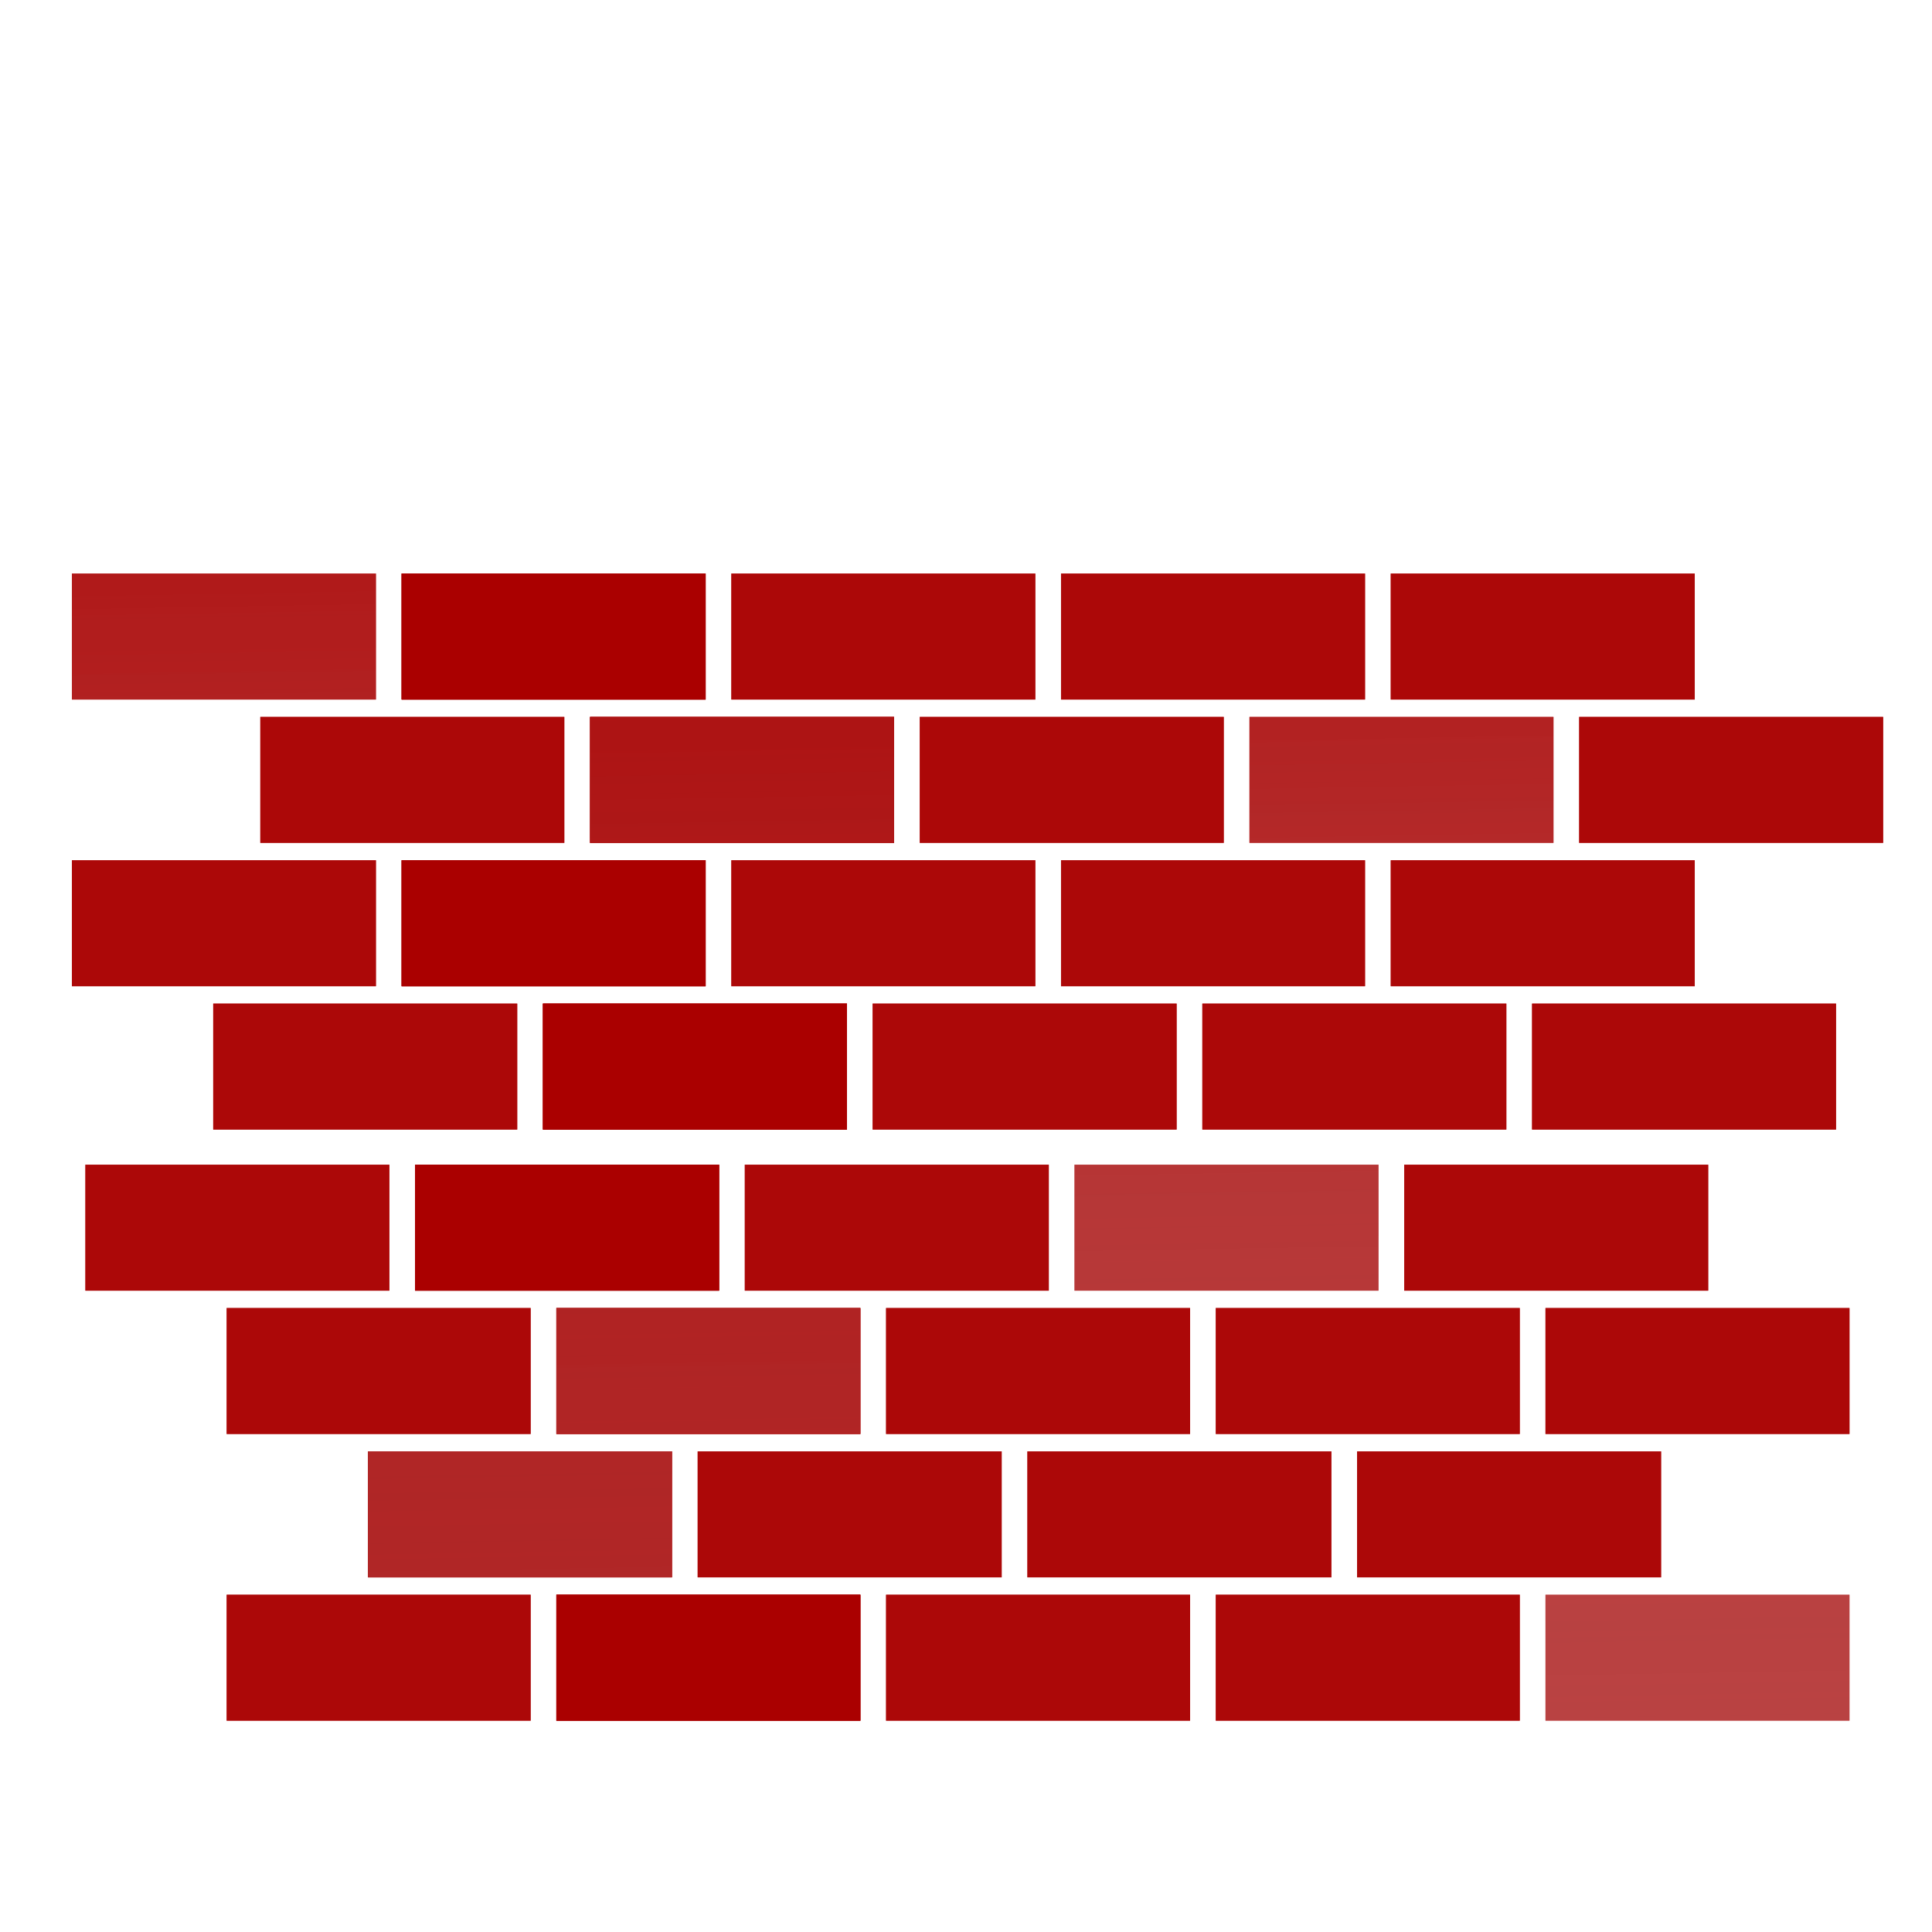
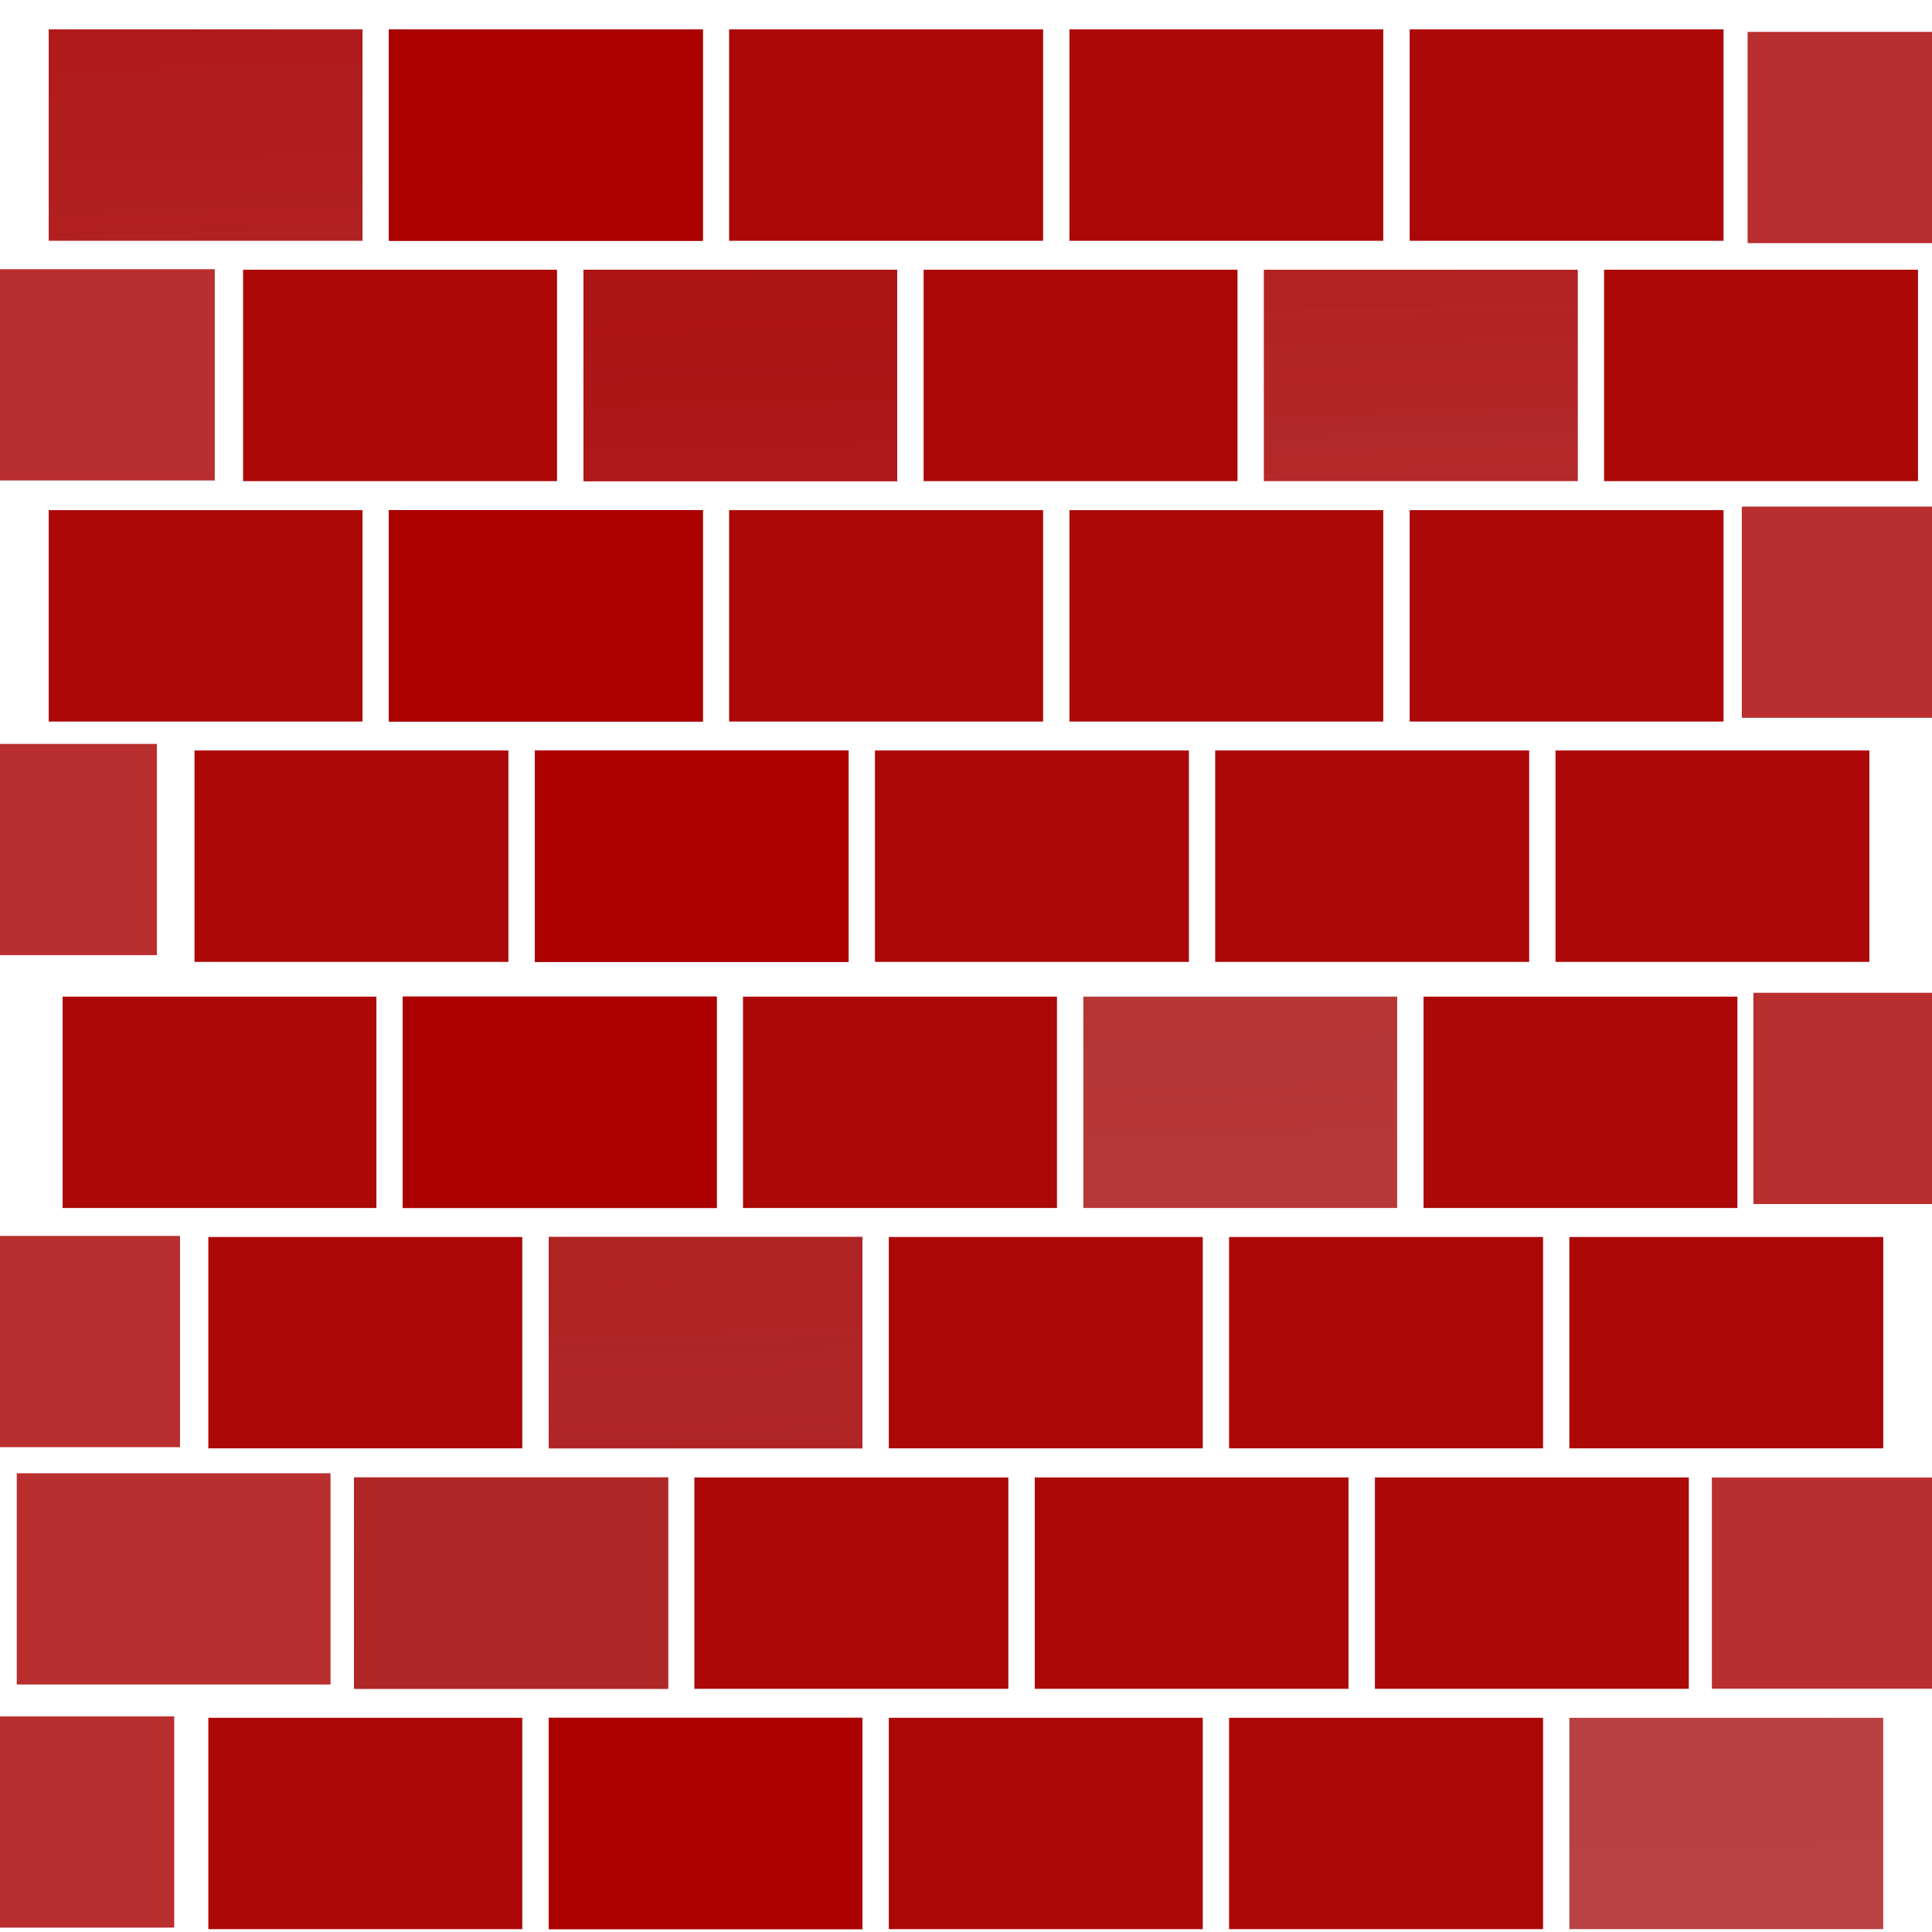
- <svg xmlns="http://www.w3.org/2000/svg" xmlns:xlink="http://www.w3.org/1999/xlink" viewBox="0 0 64 64">
-   <defs>
+ <svg xmlns="http://www.w3.org/2000/svg" xmlns:xlink="http://www.w3.org/1999/xlink" viewBox="0 0 64 64" version="1.1" id="svg4612">
+   <defs id="defs4422">
    <linearGradient id="b">
-       <stop stop-color="#a00" offset="0" />
-       <stop stop-color="#c8b7b7" stop-opacity="0" offset="1" />
+       <stop stop-color="#a00" offset="0" id="stop4415" />
+       <stop stop-color="#c8b7b7" stop-opacity="0" offset="1" id="stop4417" />
    </linearGradient>
-     <linearGradient id="c" x1="-27.931" x2="-29.462" y1="-9.553" y2="-100.77" gradientUnits="userSpaceOnUse" xlink:href="#b" />
-     <linearGradient id="a" x1="27.931" x2="29.462" y1="9.553" y2="100.77" gradientUnits="userSpaceOnUse" xlink:href="#b" />
+     <linearGradient id="c" x1="-27.931" x2="-29.462" y1="-9.553" y2="-100.77" gradientUnits="userSpaceOnUse" xlink:href="#b" gradientTransform="matrix(-1.03196,0,0,-1.676898,-0.8431589,-31.67993)" />
+     <linearGradient id="a" x1="27.931" x2="29.462" y1="9.553" y2="100.77" gradientUnits="userSpaceOnUse" xlink:href="#b" gradientTransform="matrix(1.03196,0,0,1.676898,-0.8431589,-30.8863)" />
+     <linearGradient xlink:href="#b" id="linearGradient4774" gradientUnits="userSpaceOnUse" x1="27.931" y1="9.553" x2="29.462" y2="100.77" gradientTransform="matrix(1.03196,0,0,1.676898,-0.8431589,-31.67993)" />
+     <linearGradient xlink:href="#b" id="linearGradient4776" gradientUnits="userSpaceOnUse" x1="-27.931" y1="-9.553" x2="-29.462" y2="-100.77" gradientTransform="matrix(-1.03196,0,0,-1.676898,-0.8431589,-31.67993)" />
+     <linearGradient xlink:href="#b" id="linearGradient4778" gradientUnits="userSpaceOnUse" x1="27.931" y1="9.553" x2="29.462" y2="100.77" gradientTransform="matrix(1.03196,0,0,1.676898,-0.8431589,-30.8863)" />
+     <linearGradient xlink:href="#b" id="linearGradient4780" gradientUnits="userSpaceOnUse" x1="27.931" y1="9.553" x2="29.462" y2="100.77" gradientTransform="matrix(1.03196,0,0,1.676898,-0.8431589,-31.67993)" />
+     <linearGradient xlink:href="#b" id="linearGradient4782" gradientUnits="userSpaceOnUse" x1="27.931" y1="9.553" x2="29.462" y2="100.77" gradientTransform="matrix(1.03196,0,0,1.676898,-0.8431589,-30.8863)" />
  </defs>
-   <path d="m2.382 19h10.071v4.173h-10.071z" fill="#a00" opacity=".817" />
-   <path d="m13.304 19h10.071v4.173h-10.071z" fill="#a00" opacity=".817" />
-   <path d="m24.226 19h10.071v4.173h-10.071z" fill="#a00" opacity=".817" />
-   <path d="m35.148 19h10.071v4.173h-10.071z" fill="#a00" opacity=".817" />
-   <path d="m46.07 19h10.071v4.173h-10.071z" fill="#a00" opacity=".817" />
-   <path d="m2.382 19h10.071v4.173h-10.071z" fill="url(#a)" opacity=".817" />
-   <path d="m13.304 19h10.071v4.173h-10.071z" fill="#a00" opacity=".817" />
-   <path d="m24.226 19h10.071v4.173h-10.071z" fill="#a00" opacity=".817" />
-   <path d="m35.148 19h10.071v4.173h-10.071z" fill="#a00" opacity=".817" />
-   <path d="m46.07 19h10.071v4.173h-10.071z" fill="#a00" opacity=".817" />
-   <path d="m8.623 23.748h10.071v4.173h-10.071z" fill="#a00" opacity=".817" />
-   <path d="m19.546 23.748h10.071v4.173h-10.071z" fill="#a00" opacity=".817" />
-   <path d="m30.468 23.748h10.071v4.173h-10.071z" fill="#a00" opacity=".817" />
-   <path d="m41.39 23.748h10.071v4.173h-10.071z" fill="#a00" opacity=".817" />
-   <path d="m52.311 23.748h10.071v4.173h-10.071z" fill="#a00" opacity=".817" />
-   <path d="m8.623 23.748h10.071v4.173h-10.071z" fill="#a00" opacity=".817" />
-   <path d="m19.546 23.748h10.071v4.173h-10.071z" fill="#a00" opacity=".817" />
-   <path d="m30.468 23.748h10.071v4.173h-10.071z" fill="#a00" opacity=".817" />
-   <path d="m41.39 23.748h10.071v4.173h-10.071z" fill="url(#a)" opacity=".817" />
-   <path d="m52.311 23.748h10.071v4.173h-10.071z" fill="#a00" opacity=".817" />
-   <path transform="scale(-1)" d="m-56.141-32.67h10.071v4.173h-10.071z" fill="#a00" opacity=".817" />
-   <path transform="scale(-1)" d="m-45.219-32.67h10.071v4.173h-10.071z" fill="#a00" opacity=".817" />
-   <path transform="scale(-1)" d="m-34.297-32.67h10.071v4.173h-10.071z" fill="#a00" opacity=".817" />
-   <path transform="scale(-1)" d="m-23.375-32.67h10.071v4.173h-10.071z" fill="#a00" opacity=".817" />
-   <path transform="scale(-1)" d="m-12.453-32.67h10.071v4.173h-10.071z" fill="#a00" opacity=".817" />
-   <path transform="scale(-1)" d="m-56.141-32.67h10.071v4.173h-10.071z" fill="#a00" opacity=".817" />
-   <path transform="scale(-1)" d="m-45.219-32.67h10.071v4.173h-10.071z" fill="#a00" opacity=".817" />
-   <path transform="scale(-1)" d="m-34.297-32.67h10.071v4.173h-10.071z" fill="#a00" opacity=".817" />
-   <path transform="scale(-1)" d="m-23.375-32.67h10.071v4.173h-10.071z" fill="#a00" opacity=".817" />
-   <path transform="scale(-1)" d="m-12.453-32.67h10.071v4.173h-10.071z" fill="#a00" opacity=".817" />
-   <path transform="scale(-1)" d="m-60.822-37.418h10.071v4.173h-10.071z" fill="#a00" opacity=".817" />
-   <path transform="scale(-1)" d="m-49.9-37.418h10.071v4.173h-10.071z" fill="#a00" opacity=".817" />
-   <path transform="scale(-1)" d="m-38.978-37.418h10.071v4.173h-10.071z" fill="#a00" opacity=".817" />
-   <path transform="scale(-1)" d="m-28.056-37.418h10.071v4.173h-10.071z" fill="#a00" opacity=".817" />
-   <path transform="scale(-1)" d="m-17.134-37.418h10.071v4.173h-10.071z" fill="#a00" opacity=".817" />
-   <path transform="scale(-1)" d="m-60.822-37.418h10.071v4.173h-10.071z" fill="#a00" opacity=".817" />
-   <path transform="scale(-1)" d="m-49.9-37.418h10.071v4.173h-10.071z" fill="#a00" opacity=".817" />
-   <path transform="scale(-1)" d="m-38.978-37.418h10.071v4.173h-10.071z" fill="#a00" opacity=".817" />
-   <path transform="scale(-1)" d="m-28.056-37.418h10.071v4.173h-10.071z" fill="#a00" opacity=".817" />
-   <path transform="scale(-1)" d="m-17.134-37.418h10.071v4.173h-10.071z" fill="#a00" opacity=".817" />
-   <path transform="scale(-1)" d="m-61.267-57h10.071v4.173h-10.071z" fill="#a00" opacity=".817" />
-   <path transform="scale(-1)" d="m-50.345-57h10.071v4.173h-10.071z" fill="#a00" opacity=".817" />
-   <path transform="scale(-1)" d="m-39.423-57h10.071v4.173h-10.071z" fill="#a00" opacity=".817" />
-   <path transform="scale(-1)" d="m-28.501-57h10.071v4.173h-10.071z" fill="#a00" opacity=".817" />
-   <path transform="scale(-1)" d="m-17.579-57h10.071v4.173h-10.071z" fill="#a00" opacity=".817" />
-   <path transform="scale(-1)" d="m-61.267-57h10.071v4.173h-10.071z" fill="url(#c)" opacity=".817" />
-   <path transform="scale(-1)" d="m-50.345-57h10.071v4.173h-10.071z" fill="#a00" opacity=".817" />
-   <path transform="scale(-1)" d="m-39.423-57h10.071v4.173h-10.071z" fill="#a00" opacity=".817" />
-   <path transform="scale(-1)" d="m-28.501-57h10.071v4.173h-10.071z" fill="#a00" opacity=".817" />
-   <path transform="scale(-1)" d="m-17.579-57h10.071v4.173h-10.071z" fill="#a00" opacity=".817" />
-   <path transform="scale(-1)" d="m-55.026-52.252h10.071v4.173h-10.071z" fill="#a00" opacity=".817" />
-   <path transform="scale(-1)" d="m-44.104-52.252h10.071v4.173h-10.071z" fill="#a00" opacity=".817" />
-   <path transform="scale(-1)" d="m-33.182-52.252h10.071v4.173h-10.071z" fill="#a00" opacity=".817" />
-   <path transform="scale(-1)" d="m-22.26-52.252h10.071v4.173h-10.071z" fill="#a00" opacity=".817" />
-   <path transform="scale(-1)" d="m-55.026-52.252h10.071v4.173h-10.071z" fill="#a00" opacity=".817" />
-   <path transform="scale(-1)" d="m-44.104-52.252h10.071v4.173h-10.071z" fill="#a00" opacity=".817" />
-   <path transform="scale(-1)" d="m-33.182-52.252h10.071v4.173h-10.071z" fill="#a00" opacity=".817" />
-   <path transform="scale(-1)" d="m-22.26-52.252h10.071v4.173h-10.071z" fill="#a00" opacity=".817" />
-   <path d="m7.508 43.33h10.071v4.173h-10.071z" fill="#a00" opacity=".817" />
-   <path d="m18.43 43.33h10.071v4.173h-10.071z" fill="#a00" opacity=".817" />
-   <path d="m29.352 43.33h10.071v4.173h-10.071z" fill="#a00" opacity=".817" />
-   <path d="m40.274 43.33h10.071v4.173h-10.071z" fill="#a00" opacity=".817" />
-   <path d="m51.196 43.33h10.071v4.173h-10.071z" fill="#a00" opacity=".817" />
-   <path d="m7.508 43.33h10.071v4.173h-10.071z" fill="#a00" opacity=".817" />
-   <path d="m18.43 43.33h10.071v4.173h-10.071z" fill="#a00" opacity=".817" />
-   <path d="m29.352 43.33h10.071v4.173h-10.071z" fill="#a00" opacity=".817" />
-   <path d="m40.274 43.33h10.071v4.173h-10.071z" fill="#a00" opacity=".817" />
-   <path d="m51.196 43.33h10.071v4.173h-10.071z" fill="#a00" opacity=".817" />
-   <path d="m2.828 38.582h10.071v4.173h-10.071z" fill="#a00" opacity=".817" />
-   <path d="m13.75 38.582h10.071v4.173h-10.071z" fill="#a00" opacity=".817" />
-   <path d="m24.672 38.582h10.071v4.173h-10.071z" fill="#a00" opacity=".817" />
-   <path d="m35.594 38.582h10.071v4.173h-10.071z" fill="#a00" opacity=".817" />
-   <path d="m46.516 38.582h10.071v4.173h-10.071z" fill="#a00" opacity=".817" />
-   <path d="m2.828 38.582h10.071v4.173h-10.071z" fill="#a00" opacity=".817" />
-   <path d="m13.75 38.582h10.071v4.173h-10.071z" fill="#a00" opacity=".817" />
-   <path d="m24.672 38.582h10.071v4.173h-10.071z" fill="#a00" opacity=".817" />
-   <path d="m35.594 38.582h10.071v4.173h-10.071z" fill="url(#a)" opacity=".817" />
-   <path d="m46.516 38.582h10.071v4.173h-10.071z" fill="#a00" opacity=".817" />
-   <path d="m13.304 19h10.071v4.173h-10.071z" fill="#a00" opacity=".817" />
-   <path d="m13.304 19h10.071v4.173h-10.071z" fill="#a00" opacity=".817" />
-   <path d="m19.546 23.748h10.071v4.173h-10.071z" fill="#a00" opacity=".817" />
-   <path d="m19.546 23.748h10.071v4.173h-10.071z" fill="url(#a)" opacity=".817" />
-   <path transform="scale(-1)" d="m-23.375-32.67h10.071v4.173h-10.071z" fill="#a00" opacity=".817" />
-   <path transform="scale(-1)" d="m-23.375-32.67h10.071v4.173h-10.071z" fill="#a00" opacity=".817" />
-   <path transform="scale(-1)" d="m-28.056-37.418h10.071v4.173h-10.071z" fill="#a00" opacity=".817" />
-   <path transform="scale(-1)" d="m-28.056-37.418h10.071v4.173h-10.071z" fill="#a00" opacity=".817" />
-   <path transform="scale(-1)" d="m-28.501-57h10.071v4.173h-10.071z" fill="#a00" opacity=".817" />
-   <path transform="scale(-1)" d="m-28.501-57h10.071v4.173h-10.071z" fill="#a00" opacity=".817" />
-   <path transform="scale(-1)" d="m-22.26-52.252h10.071v4.173h-10.071z" fill="#a00" opacity=".817" />
-   <path transform="scale(-1)" d="m-22.26-52.252h10.071v4.173h-10.071z" fill="url(#c)" opacity=".817" />
-   <path d="m18.43 43.33h10.071v4.173h-10.071z" fill="#a00" opacity=".817" />
-   <path d="m18.43 43.33h10.071v4.173h-10.071z" fill="url(#a)" opacity=".817" />
-   <path d="m13.75 38.582h10.071v4.173h-10.071z" fill="#a00" opacity=".817" />
-   <path d="m13.75 38.582h10.071v4.173h-10.071z" fill="#a00" opacity=".817" />
+   <path d="M 1.615,0.975 H 12.008 V 7.972 H 1.615 Z" id="path4424" style="opacity:0.817;fill:#aa0000;stroke-width:1.315" />
+   <path d="M 12.886,0.975 H 23.279 V 7.972 H 12.886 Z" id="path4426" style="opacity:0.817;fill:#aa0000;stroke-width:1.315" />
+   <path d="M 24.157,0.975 H 34.55 V 7.972 H 24.157 Z" id="path4428" style="opacity:0.817;fill:#aa0000;stroke-width:1.315" />
+   <path d="M 35.428,0.975 H 45.821 V 7.972 H 35.428 Z" id="path4430" style="opacity:0.817;fill:#aa0000;stroke-width:1.315" />
+   <path d="M 46.699,0.975 H 57.092 V 7.972 H 46.699 Z" id="path4432" style="opacity:0.817;fill:#aa0000;stroke-width:1.315" />
+   <path d="M 1.615,0.975 H 12.008 V 7.972 H 1.615 Z" id="path4434" style="opacity:0.817;fill:url(#a);stroke-width:1.315" />
+   <path d="M 12.886,0.975 H 23.279 V 7.972 H 12.886 Z" id="path4436" style="opacity:0.817;fill:#aa0000;stroke-width:1.315" />
+   <path d="M 24.157,0.975 H 34.55 V 7.972 H 24.157 Z" id="path4438" style="opacity:0.817;fill:#aa0000;stroke-width:1.315" />
+   <path d="M 35.428,0.975 H 45.821 V 7.972 H 35.428 Z" id="path4440" style="opacity:0.817;fill:#aa0000;stroke-width:1.315" />
+   <path d="M 46.699,0.975 H 57.092 V 7.972 H 46.699 Z" id="path4442" style="opacity:0.817;fill:#aa0000;stroke-width:1.315" />
+   <path d="M 8.056,8.937 H 18.449 V 15.934 H 8.056 Z" id="path4444" style="opacity:0.817;fill:#aa0000;stroke-width:1.315" />
+   <path d="M 19.328,8.937 H 29.72 V 15.934 H 19.328 Z" id="path4446" style="opacity:0.817;fill:#aa0000;stroke-width:1.315" />
+   <path d="M 30.599,8.937 H 40.991 V 15.934 H 30.599 Z" id="path4448" style="opacity:0.817;fill:#aa0000;stroke-width:1.315" />
+   <path d="M 41.87,8.937 H 52.263 V 15.934 H 41.87 Z" id="path4450" style="opacity:0.817;fill:#aa0000;stroke-width:1.315" />
+   <path d="M 53.14,8.937 H 63.533 V 15.934 H 53.14 Z" id="path4452" style="opacity:0.817;fill:#aa0000;stroke-width:1.315" />
+   <path d="M 8.056,8.937 H 18.449 V 15.934 H 8.056 Z" id="path4454" style="opacity:0.817;fill:#aa0000;stroke-width:1.315" />
+   <path d="M 19.328,8.937 H 29.72 V 15.934 H 19.328 Z" id="path4456" style="opacity:0.817;fill:#aa0000;stroke-width:1.315" />
+   <path d="M 30.599,8.937 H 40.991 V 15.934 H 30.599 Z" id="path4458" style="opacity:0.817;fill:#aa0000;stroke-width:1.315" />
+   <path d="M 41.87,8.937 H 52.263 V 15.934 H 41.87 Z" id="path4460" style="opacity:0.817;fill:url(#linearGradient4782);stroke-width:1.315" />
+   <path d="M 53.14,8.937 H 63.533 V 15.934 H 53.14 Z" id="path4462" style="opacity:0.817;fill:#aa0000;stroke-width:1.315" />
+   <path d="M 57.092,23.898 H 46.699 v -6.997 h 10.393 z" id="path4464" style="opacity:0.817;fill:#aa0000;stroke-width:1.315" />
+   <path d="M 45.821,23.898 H 35.428 v -6.997 h 10.393 z" id="path4466" style="opacity:0.817;fill:#aa0000;stroke-width:1.315" />
+   <path d="M 34.55,23.898 H 24.157 v -6.997 h 10.393 z" id="path4468" style="opacity:0.817;fill:#aa0000;stroke-width:1.315" />
+   <path d="M 23.279,23.898 H 12.886 v -6.997 h 10.393 z" id="path4470" style="opacity:0.817;fill:#aa0000;stroke-width:1.315" />
+   <path d="M 12.008,23.898 H 1.615 V 16.901 H 12.008 Z" id="path4472" style="opacity:0.817;fill:#aa0000;stroke-width:1.315" />
+   <path d="M 57.092,23.898 H 46.699 v -6.997 h 10.393 z" id="path4474" style="opacity:0.817;fill:#aa0000;stroke-width:1.315" />
+   <path d="M 45.821,23.898 H 35.428 v -6.997 h 10.393 z" id="path4476" style="opacity:0.817;fill:#aa0000;stroke-width:1.315" />
+   <path d="M 34.55,23.898 H 24.157 v -6.997 h 10.393 z" id="path4478" style="opacity:0.817;fill:#aa0000;stroke-width:1.315" />
+   <path d="M 23.279,23.898 H 12.886 v -6.997 h 10.393 z" id="path4480" style="opacity:0.817;fill:#aa0000;stroke-width:1.315" />
+   <path d="M 12.008,23.898 H 1.615 V 16.901 H 12.008 Z" id="path4482" style="opacity:0.817;fill:#aa0000;stroke-width:1.315" />
+   <path d="M 61.923,31.86 H 51.53 V 24.863 H 61.923 Z" id="path4484" style="opacity:0.817;fill:#aa0000;stroke-width:1.315" />
+   <path d="M 50.652,31.86 H 40.259 v -6.997 h 10.393 z" id="path4486" style="opacity:0.817;fill:#aa0000;stroke-width:1.315" />
+   <path d="M 39.381,31.86 H 28.988 v -6.997 h 10.393 z" id="path4488" style="opacity:0.817;fill:#aa0000;stroke-width:1.315" />
+   <path d="M 28.11,31.86 H 17.717 v -6.997 h 10.393 z" id="path4490" style="opacity:0.817;fill:#aa0000;stroke-width:1.315" />
+   <path d="M 16.838,31.86 H 6.446 V 24.863 H 16.838 Z" id="path4492" style="opacity:0.817;fill:#aa0000;stroke-width:1.315" />
+   <path d="M 61.923,31.86 H 51.53 V 24.863 H 61.923 Z" id="path4494" style="opacity:0.817;fill:#aa0000;stroke-width:1.315" />
+   <path d="M 50.652,31.86 H 40.259 v -6.997 h 10.393 z" id="path4496" style="opacity:0.817;fill:#aa0000;stroke-width:1.315" />
+   <path d="M 39.381,31.86 H 28.988 v -6.997 h 10.393 z" id="path4498" style="opacity:0.817;fill:#aa0000;stroke-width:1.315" />
+   <path d="M 28.11,31.86 H 17.717 v -6.997 h 10.393 z" id="path4500" style="opacity:0.817;fill:#aa0000;stroke-width:1.315" />
+   <path d="M 16.838,31.86 H 6.446 V 24.863 H 16.838 Z" id="path4502" style="opacity:0.817;fill:#aa0000;stroke-width:1.315" />
+   <path d="M 62.382,63.903 H 51.989 v -6.997 h 10.393 z" id="path4504" style="opacity:0.817;fill:#aa0000;stroke-width:1.315" />
+   <path d="M 51.111,63.903 H 40.718 v -6.997 h 10.393 z" id="path4506" style="opacity:0.817;fill:#aa0000;stroke-width:1.315" />
+   <path d="M 39.84,63.903 H 29.447 v -6.997 h 10.393 z" id="path4508" style="opacity:0.817;fill:#aa0000;stroke-width:1.315" />
+   <path d="M 28.569,63.903 H 18.176 v -6.997 h 10.393 z" id="path4510" style="opacity:0.817;fill:#aa0000;stroke-width:1.315" />
+   <path d="M 17.298,63.903 H 6.905 v -6.997 h 10.393 z" id="path4512" style="opacity:0.817;fill:#aa0000;stroke-width:1.315" />
+   <path d="M 62.382,63.903 H 51.989 v -6.997 h 10.393 z" id="path4514" style="opacity:0.817;fill:url(#c);stroke-width:1.315" />
+   <path d="M 51.111,63.903 H 40.718 v -6.997 h 10.393 z" id="path4516" style="opacity:0.817;fill:#aa0000;stroke-width:1.315" />
+   <path d="M 39.84,63.903 H 29.447 v -6.997 h 10.393 z" id="path4518" style="opacity:0.817;fill:#aa0000;stroke-width:1.315" />
+   <path d="M 28.569,63.903 H 18.176 v -6.997 h 10.393 z" id="path4520" style="opacity:0.817;fill:#aa0000;stroke-width:1.315" />
+   <path d="M 17.298,63.903 H 6.905 v -6.997 h 10.393 z" id="path4522" style="opacity:0.817;fill:#aa0000;stroke-width:1.315" />
+   <path d="M 55.941,55.941 H 45.549 v -6.997 h 10.393 z" id="path4524" style="opacity:0.817;fill:#aa0000;stroke-width:1.315" />
+   <path d="M 44.67,55.941 H 34.278 v -6.997 h 10.393 z" id="path4526" style="opacity:0.817;fill:#aa0000;stroke-width:1.315" />
+   <path d="M 33.399,55.941 H 23.006 v -6.997 h 10.393 z" id="path4528" style="opacity:0.817;fill:#aa0000;stroke-width:1.315" />
+   <path d="M 22.128,55.941 H 11.735 v -6.997 h 10.393 z" id="path4530" style="opacity:0.817;fill:#aa0000;stroke-width:1.315" />
+   <path d="M 55.941,55.941 H 45.549 v -6.997 h 10.393 z" id="path4532" style="opacity:0.817;fill:#aa0000;stroke-width:1.315" />
+   <path d="M 44.67,55.941 H 34.278 v -6.997 h 10.393 z" id="path4534" style="opacity:0.817;fill:#aa0000;stroke-width:1.315" />
+   <path d="M 33.399,55.941 H 23.006 v -6.997 h 10.393 z" id="path4536" style="opacity:0.817;fill:#aa0000;stroke-width:1.315" />
+   <path d="M 22.128,55.941 H 11.735 v -6.997 h 10.393 z" id="path4538" style="opacity:0.817;fill:#aa0000;stroke-width:1.315" />
+   <path d="M 6.905,40.98 H 17.298 v 6.997 H 6.905 Z" id="path4540" style="opacity:0.817;fill:#aa0000;stroke-width:1.315" />
+   <path d="m 18.176,40.98 h 10.393 v 6.997 H 18.176 Z" id="path4542" style="opacity:0.817;fill:#aa0000;stroke-width:1.315" />
+   <path d="m 29.447,40.98 h 10.393 v 6.997 H 29.447 Z" id="path4544" style="opacity:0.817;fill:#aa0000;stroke-width:1.315" />
+   <path d="m 40.718,40.98 h 10.393 v 6.997 H 40.718 Z" id="path4546" style="opacity:0.817;fill:#aa0000;stroke-width:1.315" />
+   <path d="m 51.989,40.98 h 10.393 v 6.997 H 51.989 Z" id="path4548" style="opacity:0.817;fill:#aa0000;stroke-width:1.315" />
+   <path d="M 6.905,40.98 H 17.298 v 6.997 H 6.905 Z" id="path4550" style="opacity:0.817;fill:#aa0000;stroke-width:1.315" />
+   <path d="m 18.176,40.98 h 10.393 v 6.997 H 18.176 Z" id="path4552" style="opacity:0.817;fill:#aa0000;stroke-width:1.315" />
+   <path d="m 29.447,40.98 h 10.393 v 6.997 H 29.447 Z" id="path4554" style="opacity:0.817;fill:#aa0000;stroke-width:1.315" />
+   <path d="m 40.718,40.98 h 10.393 v 6.997 H 40.718 Z" id="path4556" style="opacity:0.817;fill:#aa0000;stroke-width:1.315" />
+   <path d="m 51.989,40.98 h 10.393 v 6.997 H 51.989 Z" id="path4558" style="opacity:0.817;fill:#aa0000;stroke-width:1.315" />
+   <path d="M 2.075,33.018 H 12.468 v 6.997 H 2.075 Z" id="path4560" style="opacity:0.817;fill:#aa0000;stroke-width:1.315" />
+   <path d="m 13.346,33.018 h 10.393 v 6.997 H 13.346 Z" id="path4562" style="opacity:0.817;fill:#aa0000;stroke-width:1.315" />
+   <path d="m 24.617,33.018 h 10.393 v 6.997 H 24.617 Z" id="path4564" style="opacity:0.817;fill:#aa0000;stroke-width:1.315" />
+   <path d="m 35.888,33.018 h 10.393 v 6.997 H 35.888 Z" id="path4566" style="opacity:0.817;fill:#aa0000;stroke-width:1.315" />
+   <path d="m 47.159,33.018 h 10.393 v 6.997 H 47.159 Z" id="path4568" style="opacity:0.817;fill:#aa0000;stroke-width:1.315" />
+   <path d="M 2.075,33.018 H 12.468 v 6.997 H 2.075 Z" id="path4570" style="opacity:0.817;fill:#aa0000;stroke-width:1.315" />
+   <path d="m 13.346,33.018 h 10.393 v 6.997 H 13.346 Z" id="path4572" style="opacity:0.817;fill:#aa0000;stroke-width:1.315" />
+   <path d="m 24.617,33.018 h 10.393 v 6.997 H 24.617 Z" id="path4574" style="opacity:0.817;fill:#aa0000;stroke-width:1.315" />
+   <path d="m 35.888,33.018 h 10.393 v 6.997 H 35.888 Z" id="path4576" style="opacity:0.817;fill:url(#linearGradient4780);stroke-width:1.315" />
+   <path d="m 47.159,33.018 h 10.393 v 6.997 H 47.159 Z" id="path4578" style="opacity:0.817;fill:#aa0000;stroke-width:1.315" />
+   <path d="M 12.886,0.975 H 23.279 V 7.972 H 12.886 Z" id="path4580" style="opacity:0.817;fill:#aa0000;stroke-width:1.315" />
+   <path d="M 12.886,0.975 H 23.279 V 7.972 H 12.886 Z" id="path4582" style="opacity:0.817;fill:#aa0000;stroke-width:1.315" />
+   <path d="M 19.328,8.937 H 29.72 V 15.934 H 19.328 Z" id="path4584" style="opacity:0.817;fill:#aa0000;stroke-width:1.315" />
+   <path d="M 19.328,8.937 H 29.72 V 15.934 H 19.328 Z" id="path4586" style="opacity:0.817;fill:url(#linearGradient4778);stroke-width:1.315" />
+   <path d="M 23.279,23.898 H 12.886 v -6.997 h 10.393 z" id="path4588" style="opacity:0.817;fill:#aa0000;stroke-width:1.315" />
+   <path d="M 23.279,23.898 H 12.886 v -6.997 h 10.393 z" id="path4590" style="opacity:0.817;fill:#aa0000;stroke-width:1.315" />
+   <path d="M 28.11,31.86 H 17.717 v -6.997 h 10.393 z" id="path4592" style="opacity:0.817;fill:#aa0000;stroke-width:1.315" />
+   <path d="M 28.11,31.86 H 17.717 v -6.997 h 10.393 z" id="path4594" style="opacity:0.817;fill:#aa0000;stroke-width:1.315" />
+   <path d="M 28.569,63.903 H 18.176 v -6.997 h 10.393 z" id="path4596" style="opacity:0.817;fill:#aa0000;stroke-width:1.315" />
+   <path d="M 28.569,63.903 H 18.176 v -6.997 h 10.393 z" id="path4598" style="opacity:0.817;fill:#aa0000;stroke-width:1.315" />
+   <path d="M 22.128,55.941 H 11.735 v -6.997 h 10.393 z" id="path4600" style="opacity:0.817;fill:#aa0000;stroke-width:1.315" />
+   <path d="M 22.128,55.941 H 11.735 v -6.997 h 10.393 z" id="path4602" style="opacity:0.817;fill:url(#linearGradient4776);stroke-width:1.315" />
+   <path d="m 18.176,40.98 h 10.393 v 6.997 H 18.176 Z" id="path4604" style="opacity:0.817;fill:#aa0000;stroke-width:1.315" />
+   <path d="m 18.176,40.98 h 10.393 v 6.997 H 18.176 Z" id="path4606" style="opacity:0.817;fill:url(#linearGradient4774);stroke-width:1.315" />
+   <path d="m 13.346,33.018 h 10.393 v 6.997 H 13.346 Z" id="path4608" style="opacity:0.817;fill:#aa0000;stroke-width:1.315" />
+   <path d="m 13.346,33.018 h 10.393 v 6.997 H 13.346 Z" id="path4610" style="opacity:0.817;fill:#aa0000;stroke-width:1.315" />
+   <path d="M 68.093,23.778 H 57.7 v -6.997 h 10.393 z" id="path4474-3" style="opacity:0.817;fill:#aa0000;stroke-width:1.315" />
+   <path d="M 68.476,39.886 H 58.084 V 32.888 h 10.393 z" id="path4474-7" style="opacity:0.817;fill:#aa0000;stroke-width:1.315" />
+   <path d="M 67.101,55.941 H 56.708 v -6.997 h 10.393 z" id="path4474-4" style="opacity:0.817;fill:#aa0000;stroke-width:1.315" />
+   <path d="M 10.949,55.801 H 0.556 V 48.804 H 10.949 Z" id="path4474-4-5" style="opacity:0.817;fill:#aa0000;stroke-width:1.315" />
+   <path d="M 5.963,47.939 H -4.429 V 40.942 H 5.963 Z" id="path4474-4-2" style="opacity:0.817;fill:#aa0000;stroke-width:1.315" />
+   <path d="M 68.285,8.054 H 57.892 V 1.056 H 68.285 Z" id="path4474-4-54" style="opacity:0.817;fill:#aa0000;stroke-width:1.315" />
+   <path d="M 7.114,15.916 H -3.279 V 8.918 h 10.393 z" id="path4474-4-7" style="opacity:0.817;fill:#aa0000;stroke-width:1.315" />
+   <path d="M 5.196,31.64 H -5.196 V 24.643 H 5.196 Z" id="path4474-4-4" style="opacity:0.817;fill:#aa0000;stroke-width:1.315" />
+   <path d="M 5.772,63.855 H -4.621 V 56.858 H 5.772 Z" id="path4474-4-43" style="opacity:0.817;fill:#aa0000;stroke-width:1.315" />
</svg>
